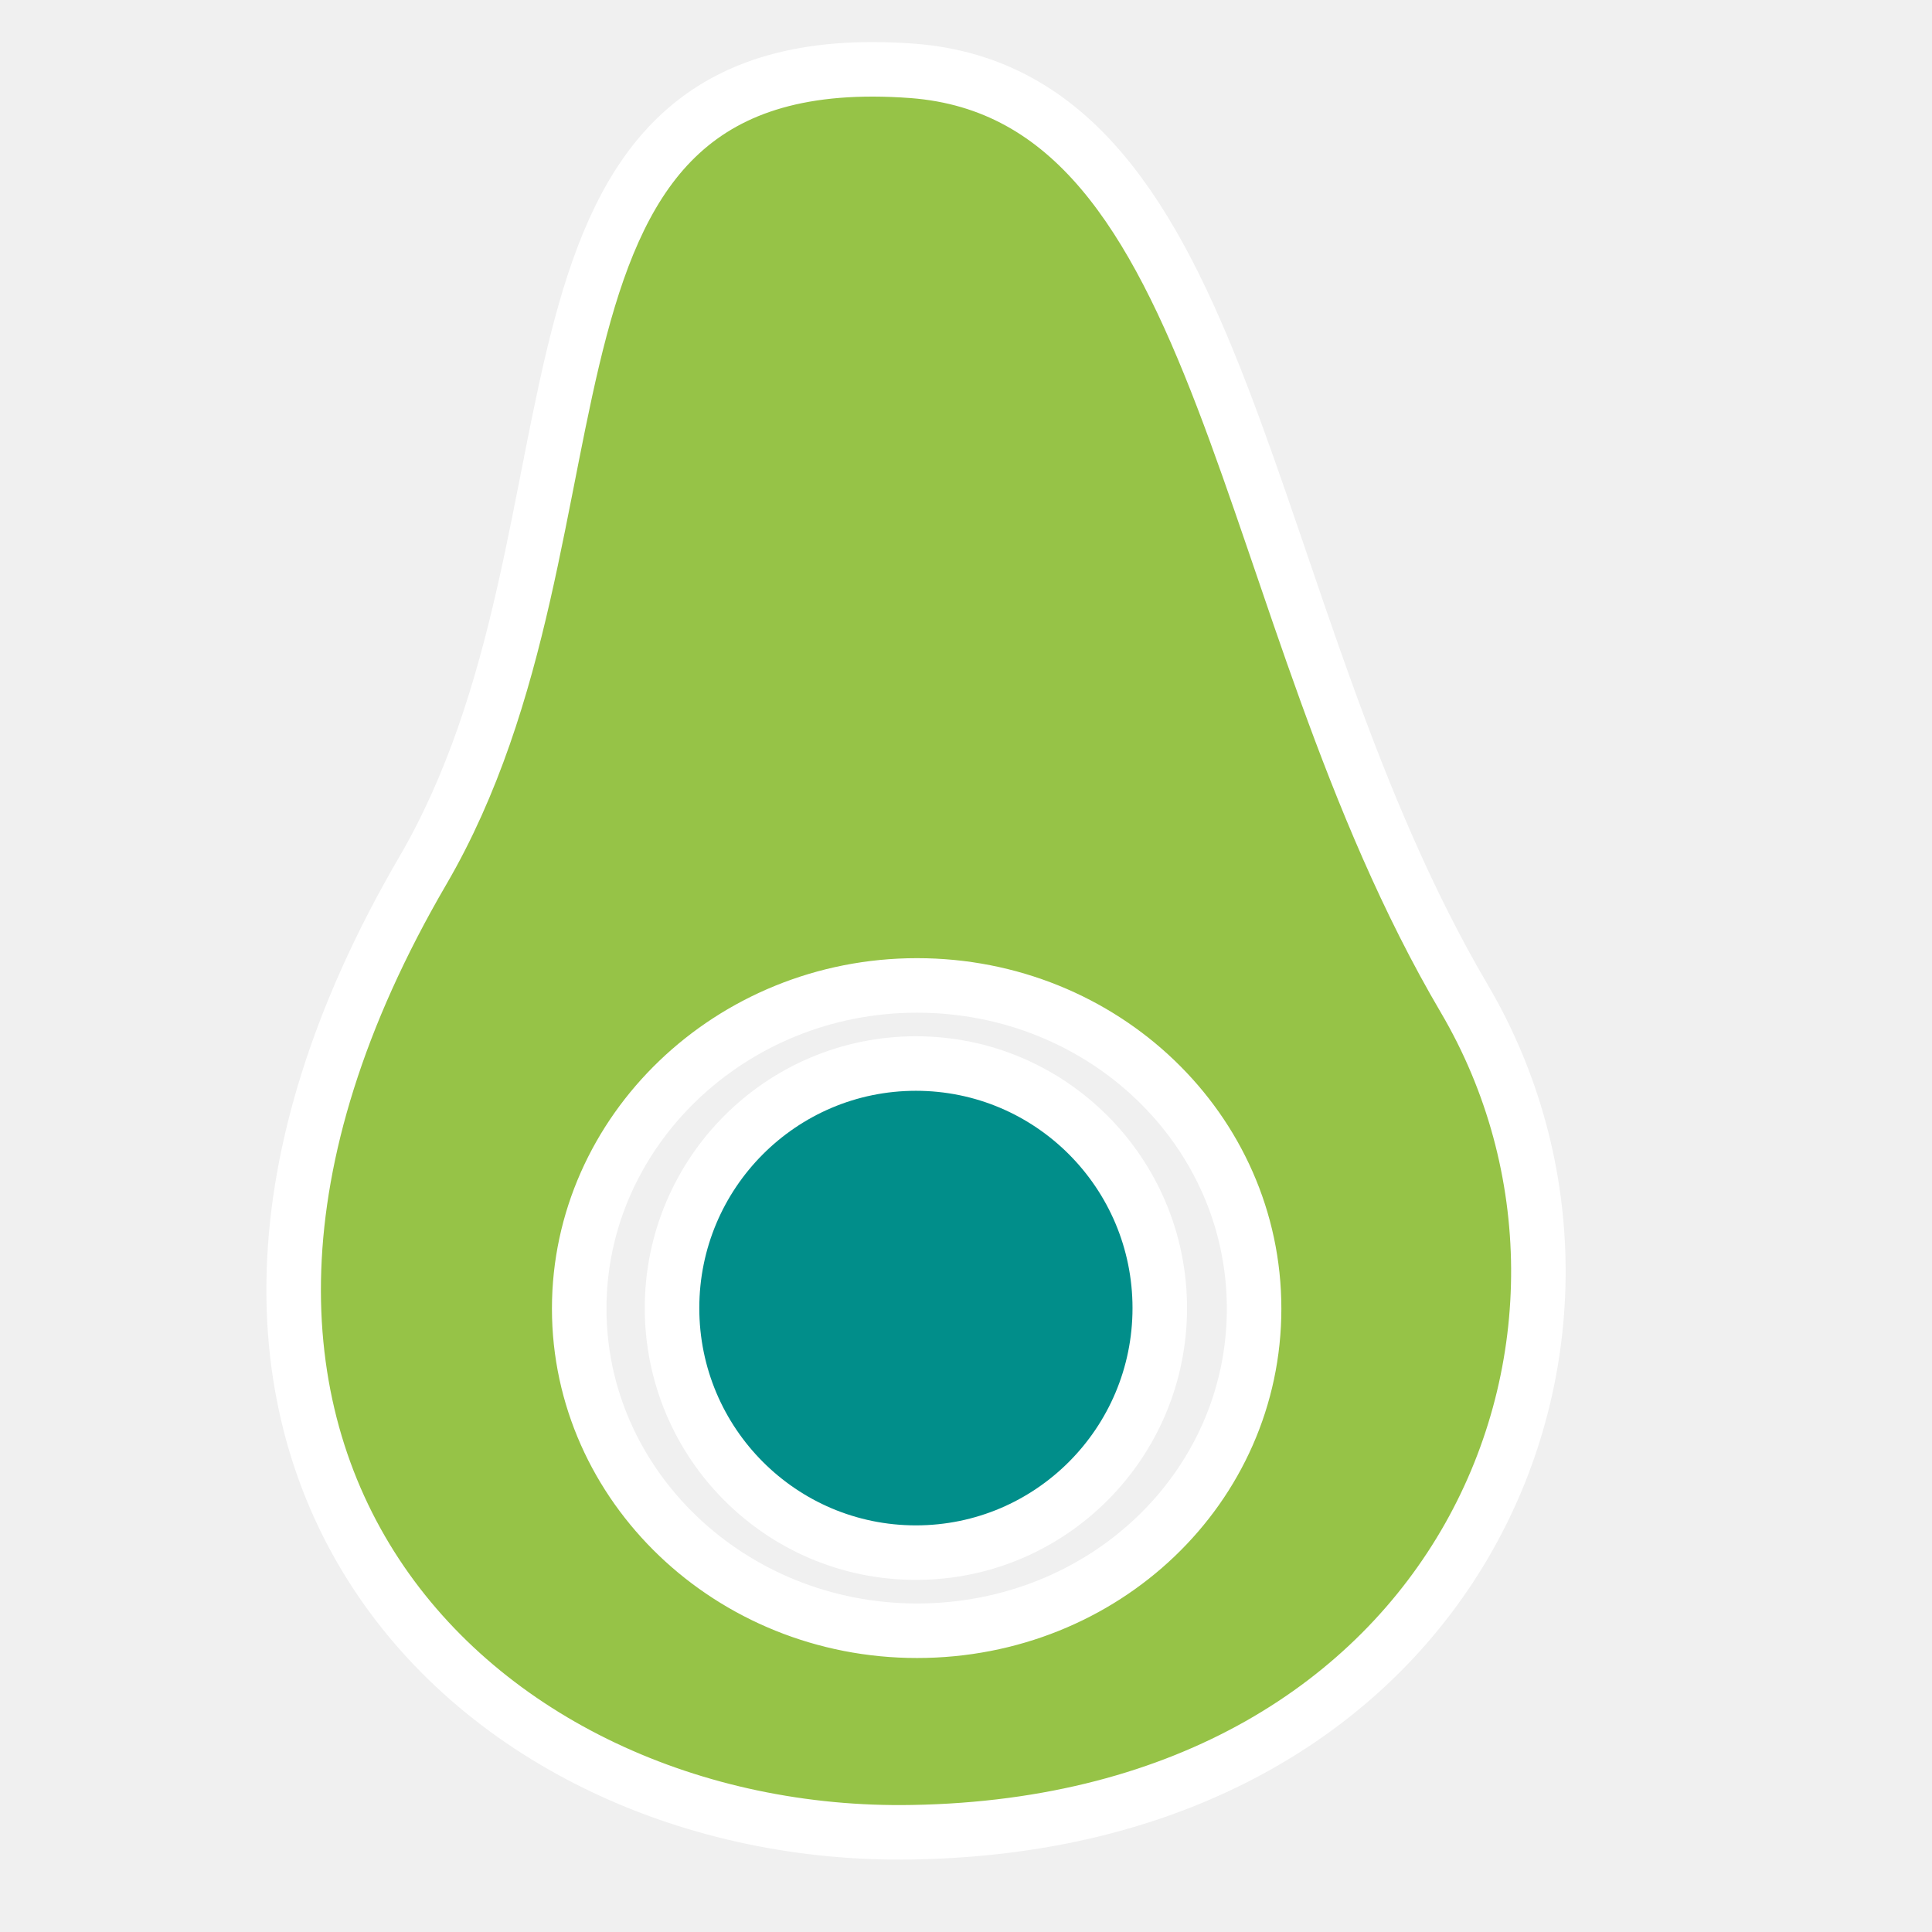
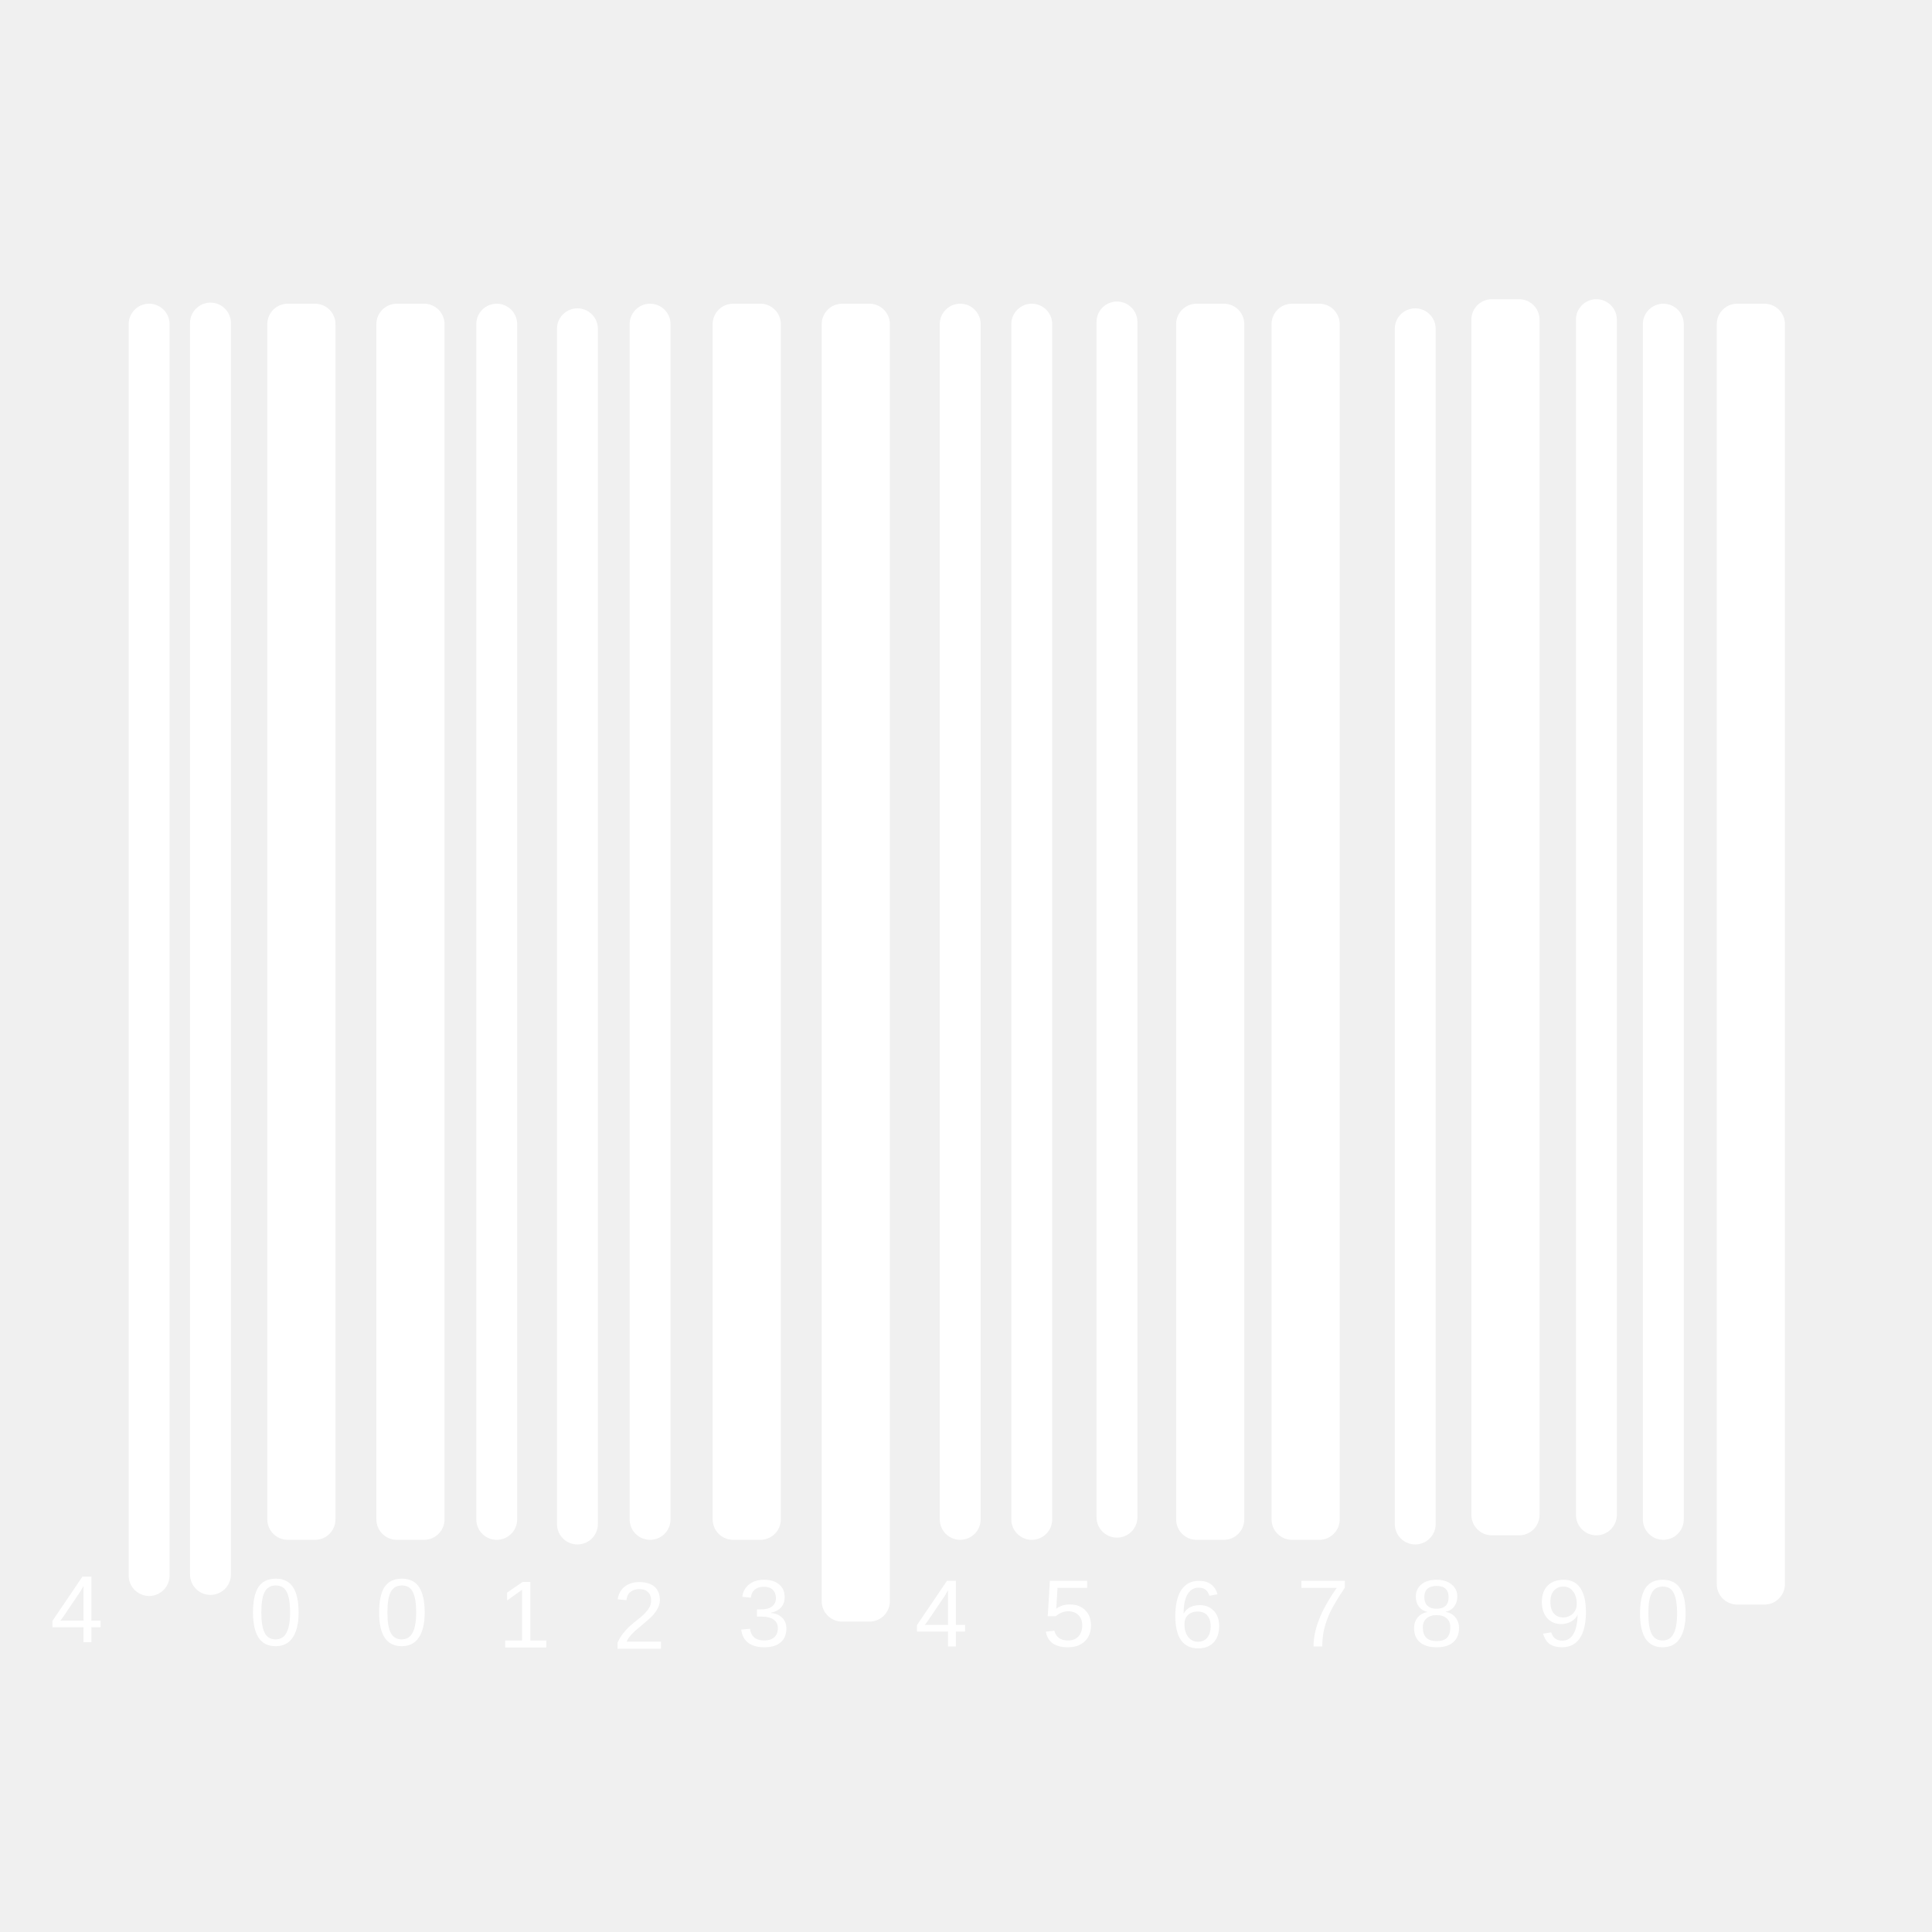
<svg xmlns="http://www.w3.org/2000/svg" id="Ebene_1" data-name="Ebene 1" viewBox="0 0 141.73 141.73">
  <defs>
-     <style>.cls-1{fill:#96c347;}.cls-1,.cls-2{stroke:#fff;stroke-miterlimit:10;stroke-width:4px;}.cls-2{fill:#018e8a;}</style>
+     <style>.cls-1,.cls-2{fill:#fff;}.cls-2{font-size:7px;font-family:ArialMT, Arial;}</style>
  </defs>
-   <path class="cls-1" d="M107.42,73.26C90.57,44.61,90.48,7,66.94,5.2,35,2.82,45.88,38.41,31,63.9,6,106.79,34.94,135,66.94,134.41,107.42,133.72,121.8,97.71,107.42,73.26ZM67.27,119.63C53.58,119.63,42.49,109,42.49,96S53.58,72.29,67.27,72.29,92,82.89,92,96,81,119.63,67.27,119.63Z" />
-   <ellipse class="cls-2" cx="67.19" cy="95.96" rx="17.89" ry="17.94" />
+   <rect class="cls-1" x="9.44" y="22.28" width="3" height="94.8" rx="1.5" ry="1.5" />
+   <rect class="cls-1" x="13.94" y="22.2" width="3" height="94.8" rx="1.5" ry="1.5" />
+   <rect class="cls-1" x="46.19" y="22.28" width="3" height="90.68" rx="1.5" ry="1.5" />
+   <rect class="cls-1" x="40.86" y="22.62" width="3" height="90.68" rx="1.5" ry="1.5" />
+   <rect class="cls-1" x="68.94" y="22.28" width="3" height="90.68" rx="1.5" ry="1.5" />
+   <rect class="cls-1" x="115.61" y="21.95" width="3" height="90.68" rx="1.5" ry="1.5" />
+   <rect class="cls-1" x="102.32" y="22.62" width="3" height="90.68" rx="1.5" ry="1.5" />
+   <rect class="cls-1" x="74.19" y="22.28" width="3" height="90.68" rx="1.5" ry="1.5" />
+   <rect class="cls-1" x="80.44" y="22.12" width="3" height="90.68" rx="1.5" ry="1.5" />
+   <rect class="cls-1" x="120.52" y="22.28" width="3" height="90.68" rx="1.5" ry="1.5" />
+   <rect class="cls-1" x="34.94" y="22.28" width="3" height="90.68" rx="1.5" ry="1.5" />
+   <rect class="cls-1" x="19.61" y="22.28" width="5" height="90.68" rx="1.5" ry="1.5" />
+   <rect class="cls-1" x="27.61" y="22.28" width="5" height="90.68" rx="1.5" ry="1.5" />
+   <rect class="cls-1" x="52.28" y="22.28" width="5" height="90.68" rx="1.5" ry="1.5" />
+   <rect class="cls-1" x="60.28" y="22.28" width="5" height="96.68" rx="1.5" ry="1.5" />
+   <rect class="cls-1" x="86.28" y="22.28" width="5" height="90.68" rx="1.5" ry="1.5" />
+   <rect class="cls-1" x="93.28" y="22.28" width="5" height="90.68" rx="1.5" ry="1.5" />
+   <rect class="cls-1" x="107.94" y="21.95" width="5" height="90.68" rx="1.5" ry="1.5" />
+   <rect class="cls-1" x="125.94" y="22.28" width="5" height="95.43" rx="1.5" ry="1.5" />
+   <text class="cls-2" transform="translate(3.69 120.47)">4</text>
+   <text class="cls-2" transform="translate(18.28 120.7)">0</text>
+   <text class="cls-2" transform="translate(27.53 120.7)">0</text>
+   <text class="cls-2" transform="translate(36.53 120.86)">1</text>
+   <text class="cls-2" transform="translate(44.94 120.95)">2</text>
+   <text class="cls-2" transform="translate(54.11 120.78)">3</text>
+   <text class="cls-2" transform="translate(67.11 120.78)">4</text>
+   <text class="cls-2" transform="translate(76.44 120.78)">5</text>
+   <text class="cls-2" transform="translate(85.86 120.86)">6</text>
+   <text class="cls-2" transform="translate(95.11 120.78)">7</text>
+   <text class="cls-2" transform="translate(103.44 120.78)">8</text>
+   <text class="cls-2" transform="translate(112.78 120.78)">9</text>
+   <text class="cls-2" transform="translate(120.03 120.78)">0</text>
</svg>
